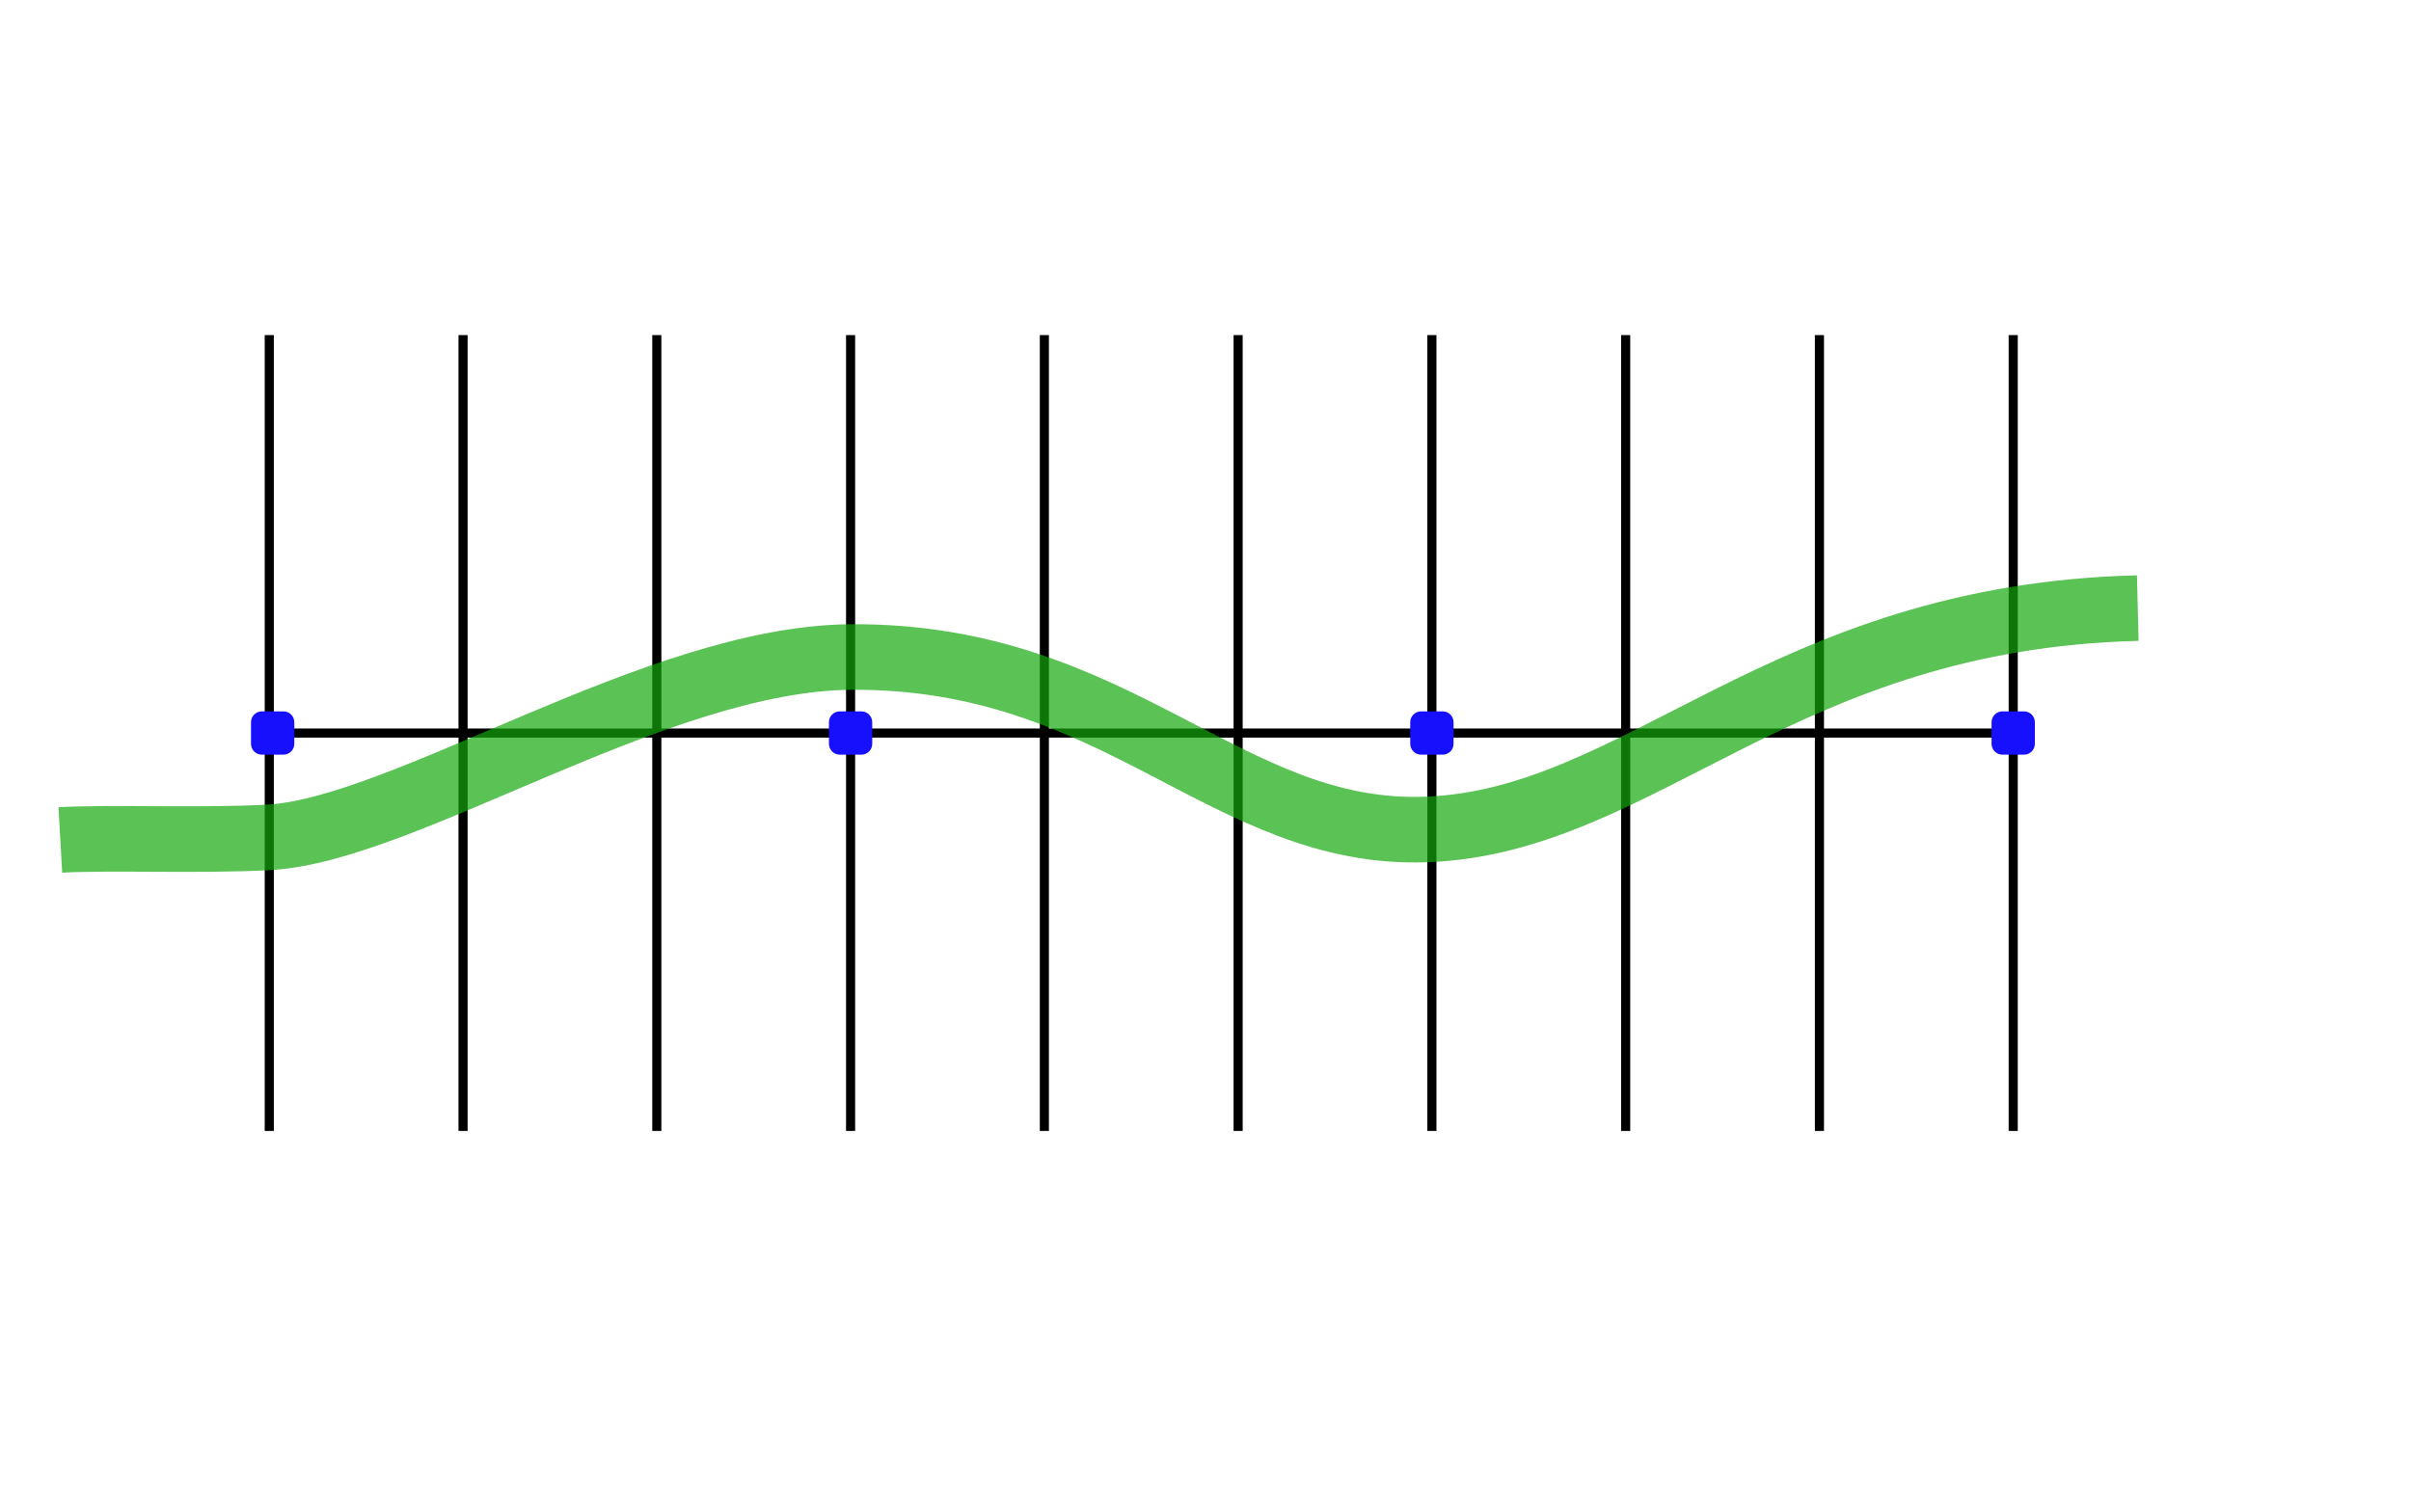
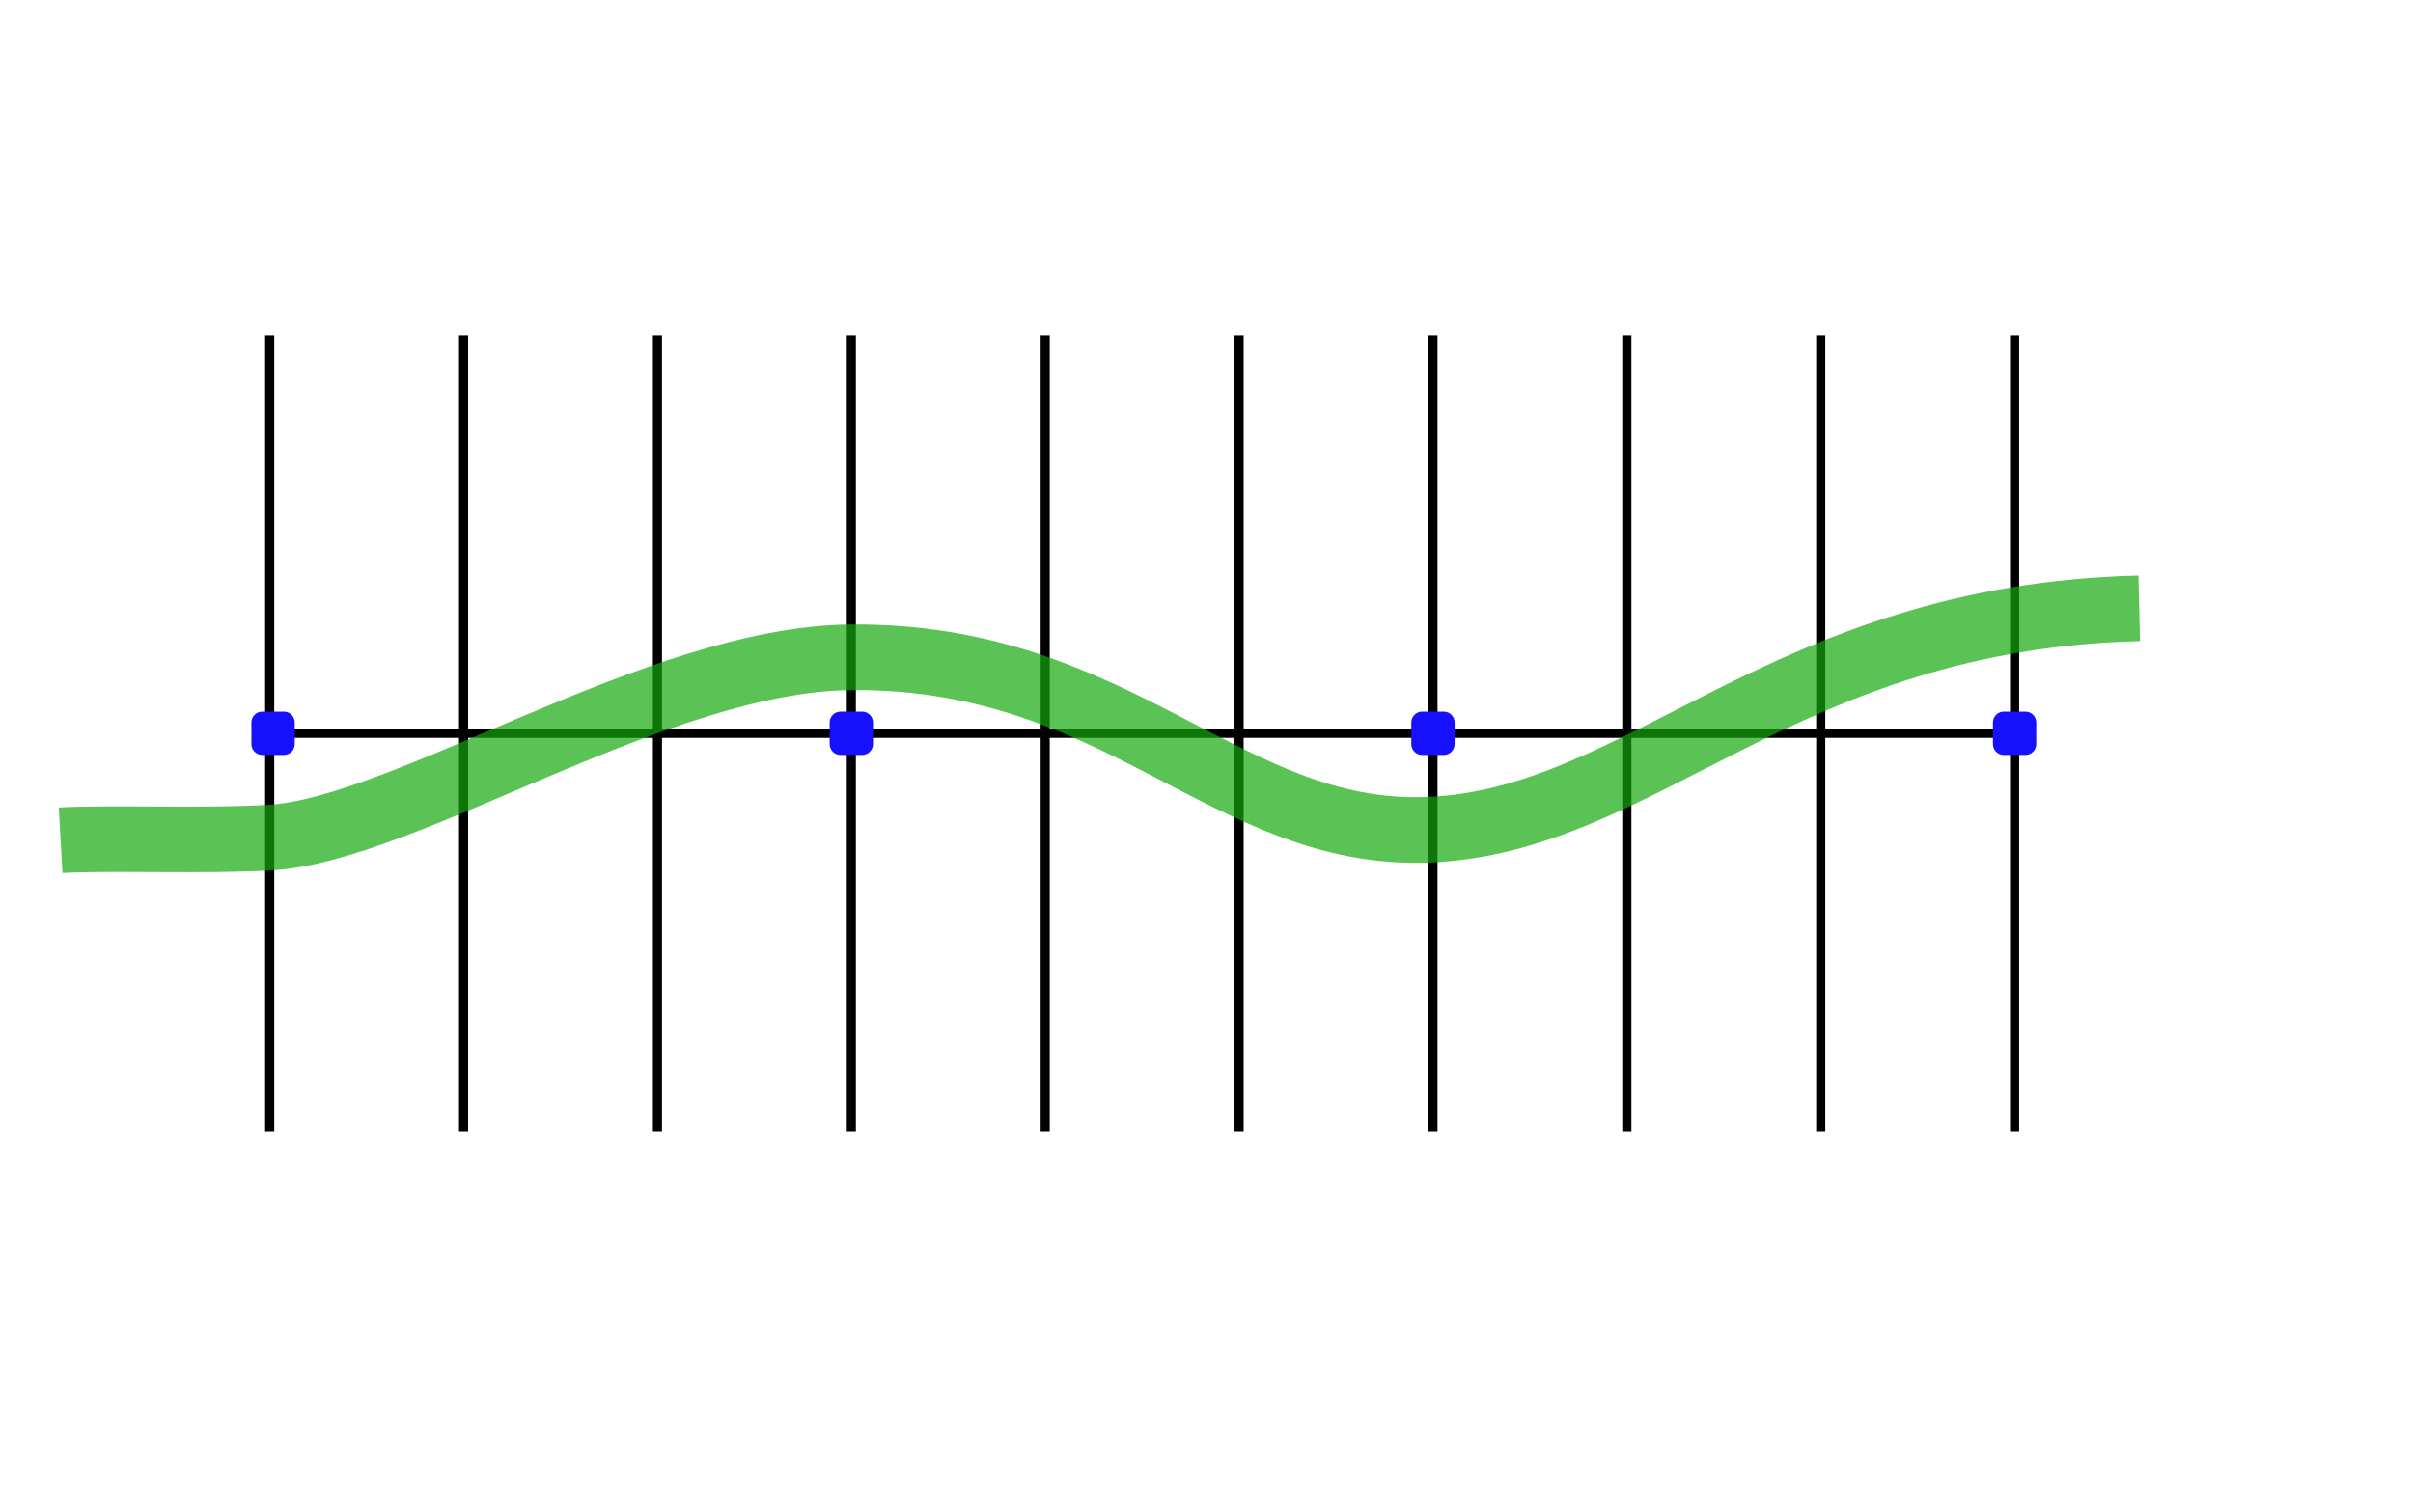
- <svg xmlns="http://www.w3.org/2000/svg" width="100%" height="100%" viewBox="0 0 3677 2305" version="1.1" xml:space="preserve" style="fill-rule:evenodd;clip-rule:evenodd;stroke-linejoin:round;stroke-miterlimit:1;">
-   <g transform="matrix(1,0,0,1,-12473,-110)">
-     <g id="parking-3.1" transform="matrix(2.87248,0,0,2.25,12473,110.149)">
+ <svg xmlns="http://www.w3.org/2000/svg" width="100%" height="100%" viewBox="0 0 3678 2305" version="1.1" xml:space="preserve" style="fill-rule:evenodd;clip-rule:evenodd;stroke-linejoin:round;stroke-miterlimit:1;">
+   <g transform="matrix(1,0,0,1,-11319,-110)">
+     <g id="parking-3.1" transform="matrix(2.87248,0,0,2.25,11319.4,110.149)">
      <g transform="matrix(2.08676,0,0,5.15206,-116.151,-2349.03)">
        <g transform="matrix(0.516355,0,0,0.342776,217.275,407.725)">
          <rect x="676.756" y="269.252" width="4.487" height="305.495" style="fill:black;" />
        </g>
        <g transform="matrix(0.516355,0,0,0.342776,167.974,407.725)">
          <rect x="676.756" y="269.252" width="4.487" height="305.495" style="fill:black;" />
        </g>
        <g transform="matrix(-2.3627e-16,-0.975331,1.46923,-1.56845e-16,-273.988,1214.63)">
-           <rect x="678.386" y="270.212" width="1.228" height="303.577" style="fill:black;" />
+           <rect x="678.386" y="270.211" width="1.228" height="303.577" style="fill:black;" />
        </g>
        <g transform="matrix(0.516355,0,0,0.342776,118.674,407.725)">
          <rect x="676.756" y="269.252" width="4.487" height="305.495" style="fill:black;" />
        </g>
        <g transform="matrix(0.516355,0,0,0.342776,69.3729,407.725)">
          <rect x="676.756" y="269.252" width="4.487" height="305.495" style="fill:black;" />
        </g>
        <g transform="matrix(0.516355,0,0,0.342776,20.0721,407.725)">
          <rect x="676.756" y="269.252" width="4.487" height="305.495" style="fill:black;" />
        </g>
        <g transform="matrix(0.516355,0,0,0.342776,-29.2287,407.725)">
          <rect x="676.756" y="269.252" width="4.487" height="305.495" style="fill:black;" />
        </g>
        <g transform="matrix(0.516355,0,0,0.342776,-78.5295,407.725)">
          <rect x="676.756" y="269.252" width="4.487" height="305.495" style="fill:black;" />
        </g>
        <g transform="matrix(0.516355,0,0,0.342776,-127.83,407.725)">
          <rect x="676.756" y="269.252" width="4.487" height="305.495" style="fill:black;" />
        </g>
        <g transform="matrix(0.516355,0,0,0.342776,-177.131,407.725)">
          <rect x="676.756" y="269.252" width="4.487" height="305.495" style="fill:black;" />
        </g>
        <g transform="matrix(0.516355,0,0,0.342776,-226.432,407.725)">
          <rect x="676.756" y="269.252" width="4.487" height="305.495" style="fill:black;" />
        </g>
      </g>
      <g transform="matrix(0.126249,-3.77701e-17,-6.84244e-16,0.161177,324.592,-71.1325)">
        <path d="M1097.11,3478.42C1097.11,3453.29 1076.71,3432.89 1051.58,3432.89L960.528,3432.89C935.4,3432.89 915,3453.29 915,3478.42L915,3569.47C915,3594.6 935.4,3615 960.528,3615L1051.58,3615C1076.71,3615 1097.11,3594.6 1097.11,3569.47L1097.11,3478.42Z" style="fill:rgb(23,16,252);" />
      </g>
      <g transform="matrix(0.126249,-3.77701e-17,-6.84244e-16,0.161177,633.229,-71.1325)">
        <path d="M1097.11,3478.42C1097.11,3453.29 1076.71,3432.89 1051.58,3432.89L960.528,3432.89C935.4,3432.89 915,3453.29 915,3478.42L915,3569.47C915,3594.6 935.4,3615 960.528,3615L1051.58,3615C1076.71,3615 1097.11,3594.6 1097.11,3569.47L1097.11,3478.42Z" style="fill:rgb(23,16,252);" />
      </g>
      <g transform="matrix(0.126249,-3.77701e-17,-6.84244e-16,0.161177,941.866,-71.1325)">
        <path d="M1097.11,3478.42C1097.11,3453.29 1076.71,3432.89 1051.58,3432.89L960.528,3432.89C935.4,3432.89 915,3453.29 915,3478.42L915,3569.47C915,3594.6 935.4,3615 960.528,3615L1051.58,3615C1076.71,3615 1097.11,3594.6 1097.11,3569.47L1097.11,3478.42Z" style="fill:rgb(23,16,252);" />
      </g>
      <g transform="matrix(0.126249,-3.77701e-17,-6.84244e-16,0.161177,17.746,-71.1325)">
        <path d="M1097.11,3478.42C1097.11,3453.29 1076.71,3432.89 1051.58,3432.89L960.528,3432.89C935.4,3432.89 915,3453.29 915,3478.42L915,3569.47C915,3594.6 935.4,3615 960.528,3615L1051.58,3615C1076.71,3615 1097.11,3594.6 1097.11,3569.47L1097.11,3478.42Z" style="fill:rgb(23,16,252);" />
      </g>
      <g transform="matrix(0.348131,0,0,0.444444,-9618.16,-2.77901e-13)">
        <path d="M27720,1281C27796.5,1276.68 27935.3,1282.84 28038.7,1277C28245.1,1265.34 28629.7,1004.34 28925.2,1002C29333.9,998.764 29498.3,1276.61 29803.8,1265C30131,1252.56 30344.6,940.587 30888.3,927.36" style="fill:none;stroke-width:100px;stroke:rgb(20,169,12);stroke-opacity:0.698;" />
      </g>
    </g>
  </g>
</svg>
